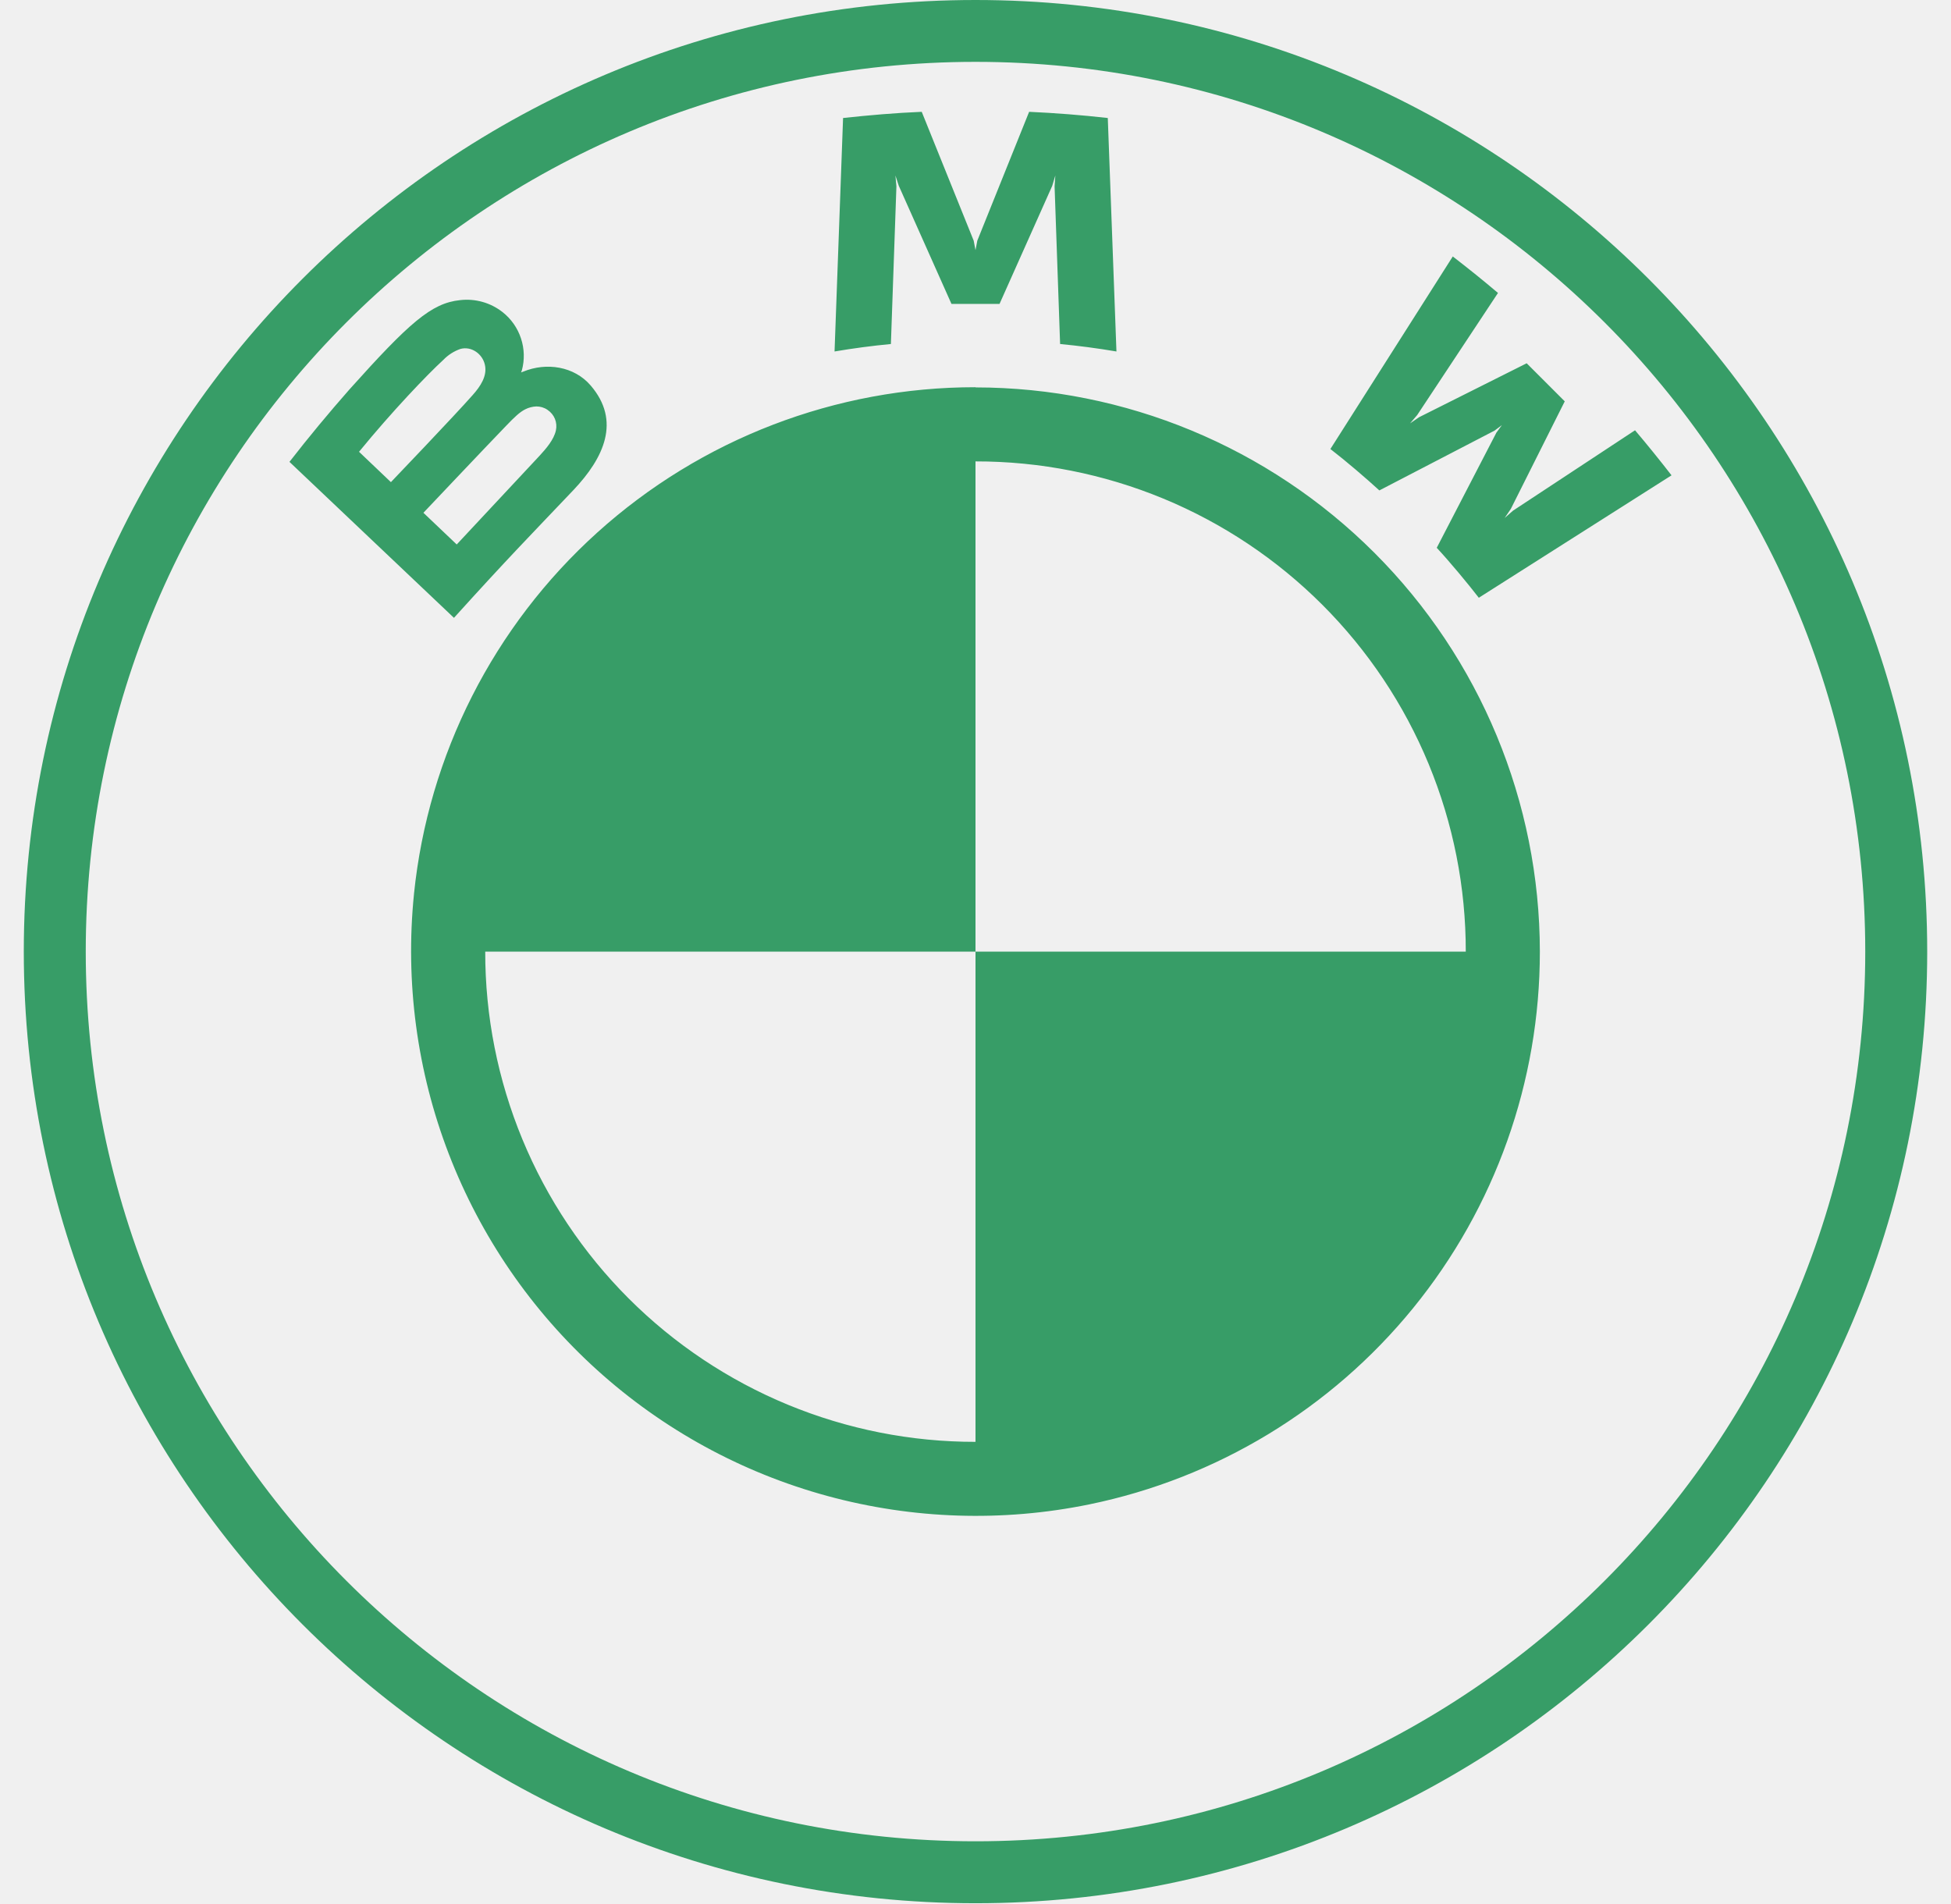
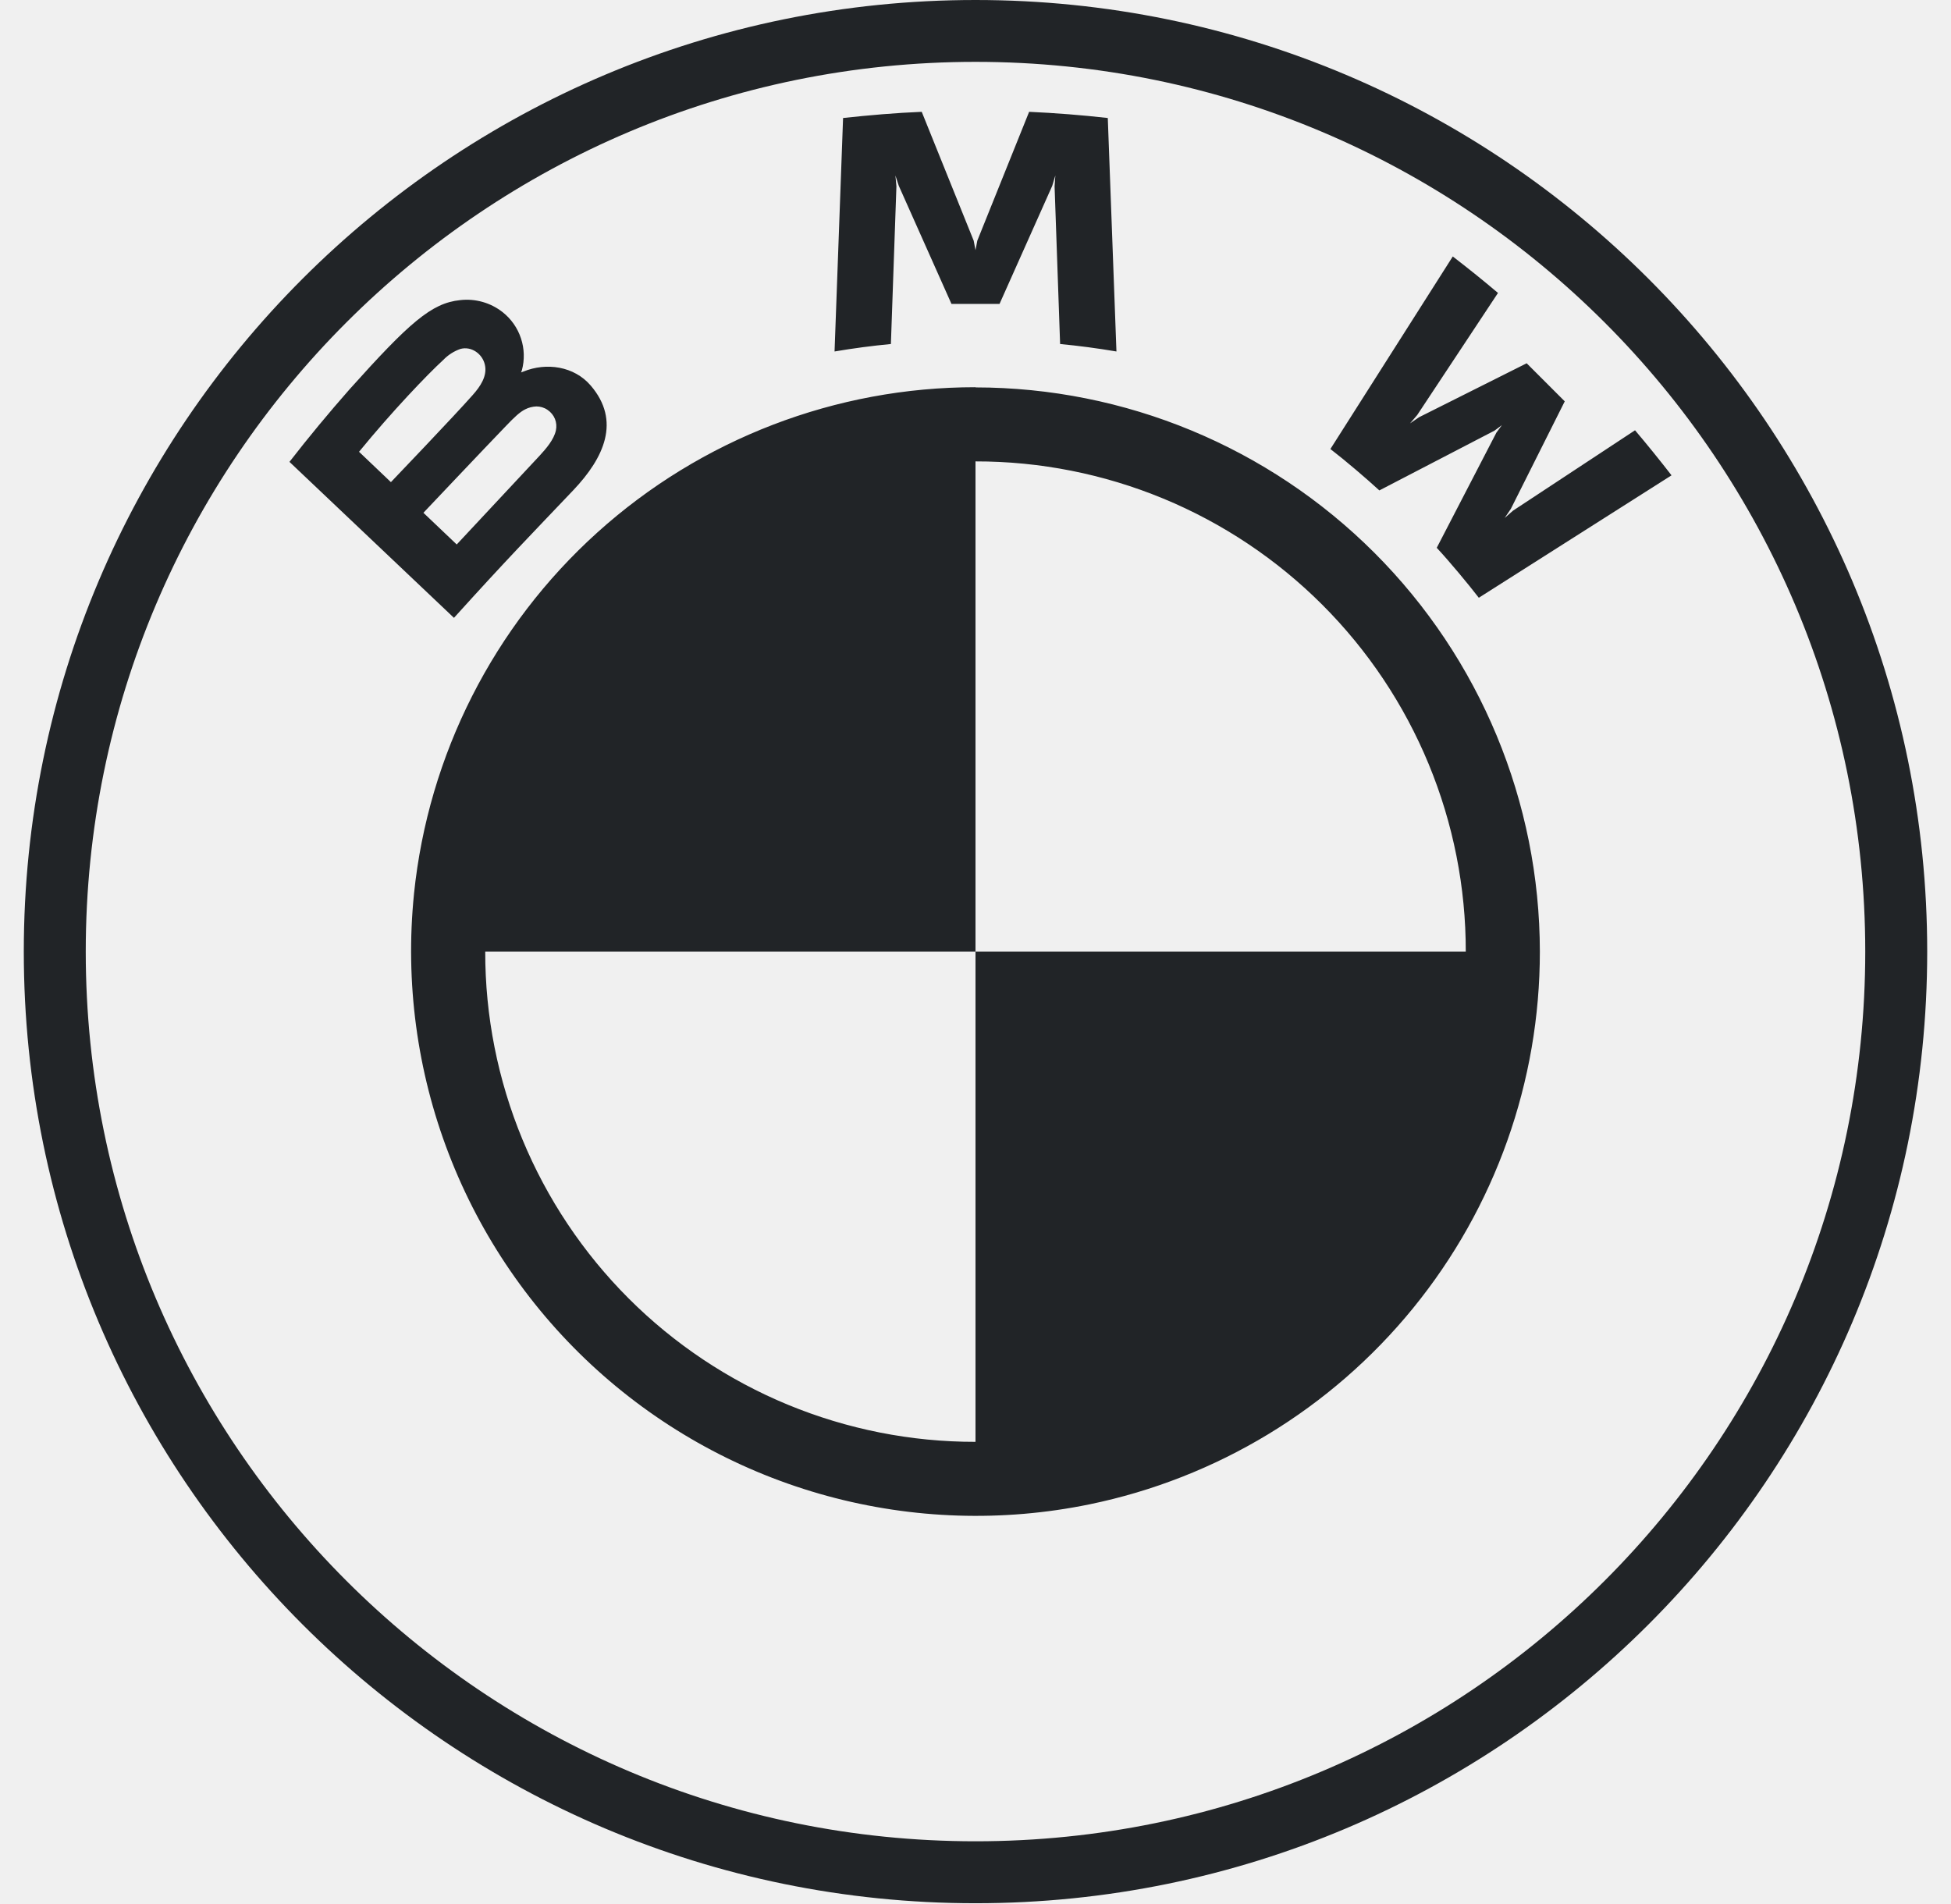
<svg xmlns="http://www.w3.org/2000/svg" width="41" height="40" viewBox="0 0 41 40" fill="none">
-   <g clip-path="url(#clip0_3063_1666)">
-     <path d="M20.5 0C9.455 0 0.5 8.955 0.5 20C0.5 31.045 9.455 40 20.5 40C31.545 40 40.5 31.045 40.5 20C40.5 8.955 31.545 0 20.5 0ZM20.5 1.3C30.827 1.3 39.198 9.672 39.198 20C39.198 30.327 30.828 38.698 20.5 38.698C10.172 38.698 1.802 30.327 1.802 20C1.802 9.673 10.173 1.3 20.5 1.3ZM19.37 2.35C18.82 2.373 18.27 2.42 17.717 2.48L17.538 7.387C17.931 7.32 18.326 7.268 18.722 7.23L18.838 3.917L18.817 3.688L18.888 3.905L19.995 6.387H21.005L22.112 3.907L22.178 3.688L22.162 3.917L22.278 7.23C22.665 7.267 23.067 7.32 23.462 7.387L23.28 2.48C22.73 2.418 22.179 2.375 21.627 2.35L20.538 5.058L20.5 5.258L20.462 5.058L19.37 2.35ZM30.53 5.39L27.958 9.437C28.283 9.687 28.712 10.055 28.987 10.307L31.408 9.05L31.562 8.935L31.447 9.092L30.193 11.513C30.465 11.805 30.857 12.277 31.077 12.563L35.127 9.99C34.878 9.669 34.623 9.353 34.36 9.043L31.795 10.733L31.62 10.887L31.75 10.695L32.883 8.435L32.083 7.635L29.823 8.768L29.632 8.898L29.783 8.722L31.48 6.157C31.18 5.903 30.895 5.672 30.53 5.39ZM9.667 6.308C9.067 6.37 8.603 6.78 7.345 8.183C6.909 8.678 6.488 9.186 6.083 9.707L9.54 12.985C10.685 11.718 11.15 11.248 12.053 10.297C12.692 9.622 13.053 8.847 12.413 8.102C12.067 7.698 11.483 7.61 10.997 7.81L10.95 7.827L10.967 7.783C11.027 7.562 11.02 7.328 10.948 7.111C10.876 6.893 10.742 6.702 10.562 6.56C10.436 6.461 10.293 6.388 10.139 6.345C9.986 6.302 9.825 6.289 9.667 6.308ZM9.677 7.333C9.903 7.272 10.138 7.433 10.19 7.667C10.243 7.9 10.097 8.12 9.933 8.303C9.567 8.72 8.215 10.133 8.215 10.133L7.545 9.495C8.24 8.645 8.98 7.872 9.315 7.565C9.416 7.46 9.539 7.381 9.677 7.333ZM20.5 8.138C17.564 8.137 14.732 9.225 12.552 11.192C10.372 13.159 9 15.864 8.7 18.785V18.788C8.512 20.641 8.762 22.513 9.431 24.251C10.1 25.989 11.168 27.546 12.55 28.795C13.932 30.044 15.588 30.95 17.385 31.44C19.182 31.93 21.069 31.991 22.893 31.617C25.568 31.067 27.971 29.611 29.695 27.494C31.42 25.378 32.361 22.73 32.36 20C32.357 16.856 31.106 13.841 28.883 11.618C26.659 9.394 23.644 8.144 20.5 8.142V8.138ZM11.272 8.542C11.35 8.542 11.432 8.563 11.505 8.613C11.652 8.712 11.718 8.88 11.682 9.047C11.638 9.245 11.473 9.432 11.34 9.577L9.598 11.443L8.898 10.777C8.898 10.777 10.21 9.39 10.64 8.945C10.81 8.768 10.92 8.662 11.037 8.603C11.109 8.566 11.19 8.545 11.272 8.542ZM20.5 9.697C21.854 9.695 23.194 9.961 24.445 10.478C25.695 10.995 26.832 11.754 27.789 12.711C28.746 13.668 29.505 14.805 30.022 16.055C30.539 17.306 30.805 18.646 30.803 20H20.5V30.303C19.146 30.305 17.806 30.039 16.555 29.522C15.305 29.005 14.168 28.246 13.211 27.289C12.254 26.332 11.495 25.195 10.978 23.945C10.461 22.694 10.195 21.354 10.197 20H20.5V9.697Z" fill="#379D67" />
+   <g clip-path="url(#clip0_3097_9127)">
+     <path d="M20.5 0C9.455 0 0.5 8.955 0.5 20C0.5 31.045 9.455 40 20.5 40C31.545 40 40.5 31.045 40.5 20C40.5 8.955 31.545 0 20.5 0ZM20.5 1.3C30.827 1.3 39.198 9.672 39.198 20C39.198 30.327 30.828 38.698 20.5 38.698C10.172 38.698 1.802 30.327 1.802 20C1.802 9.673 10.173 1.3 20.5 1.3ZM19.37 2.35C18.82 2.373 18.27 2.42 17.717 2.48L17.538 7.387C17.931 7.32 18.326 7.268 18.722 7.23L18.838 3.917L18.817 3.688L18.888 3.905L19.995 6.387H21.005L22.112 3.907L22.178 3.688L22.162 3.917L22.278 7.23C22.665 7.267 23.067 7.32 23.462 7.387L23.28 2.48C22.73 2.418 22.179 2.375 21.627 2.35L20.538 5.058L20.5 5.258L20.462 5.058L19.37 2.35ZM30.53 5.39L27.958 9.437C28.283 9.687 28.712 10.055 28.987 10.307L31.408 9.05L31.562 8.935L31.447 9.092L30.193 11.513C30.465 11.805 30.857 12.277 31.077 12.563L35.127 9.99C34.878 9.669 34.623 9.353 34.36 9.043L31.795 10.733L31.62 10.887L31.75 10.695L32.883 8.435L32.083 7.635L29.823 8.768L29.632 8.898L29.783 8.722L31.48 6.157C31.18 5.903 30.895 5.672 30.53 5.39ZM9.667 6.308C9.067 6.37 8.603 6.78 7.345 8.183C6.909 8.678 6.488 9.186 6.083 9.707L9.54 12.985C10.685 11.718 11.15 11.248 12.053 10.297C12.692 9.622 13.053 8.847 12.413 8.102C12.067 7.698 11.483 7.61 10.997 7.81L10.95 7.827L10.967 7.783C11.027 7.562 11.02 7.328 10.948 7.111C10.876 6.893 10.742 6.702 10.562 6.56C10.436 6.461 10.293 6.388 10.139 6.345C9.986 6.302 9.825 6.289 9.667 6.308ZM9.677 7.333C9.903 7.272 10.138 7.433 10.19 7.667C10.243 7.9 10.097 8.12 9.933 8.303C9.567 8.72 8.215 10.133 8.215 10.133L7.545 9.495C8.24 8.645 8.98 7.872 9.315 7.565C9.416 7.46 9.539 7.381 9.677 7.333ZM20.5 8.138C17.564 8.137 14.732 9.225 12.552 11.192C10.372 13.159 9 15.864 8.7 18.785V18.788C8.512 20.641 8.762 22.513 9.431 24.251C10.1 25.989 11.168 27.546 12.55 28.795C13.932 30.044 15.588 30.95 17.385 31.44C19.182 31.93 21.069 31.991 22.893 31.617C25.568 31.067 27.971 29.611 29.695 27.494C31.42 25.378 32.361 22.73 32.36 20C32.357 16.856 31.106 13.841 28.883 11.618C26.659 9.394 23.644 8.144 20.5 8.142V8.138ZM11.272 8.542C11.35 8.542 11.432 8.563 11.505 8.613C11.652 8.712 11.718 8.88 11.682 9.047C11.638 9.245 11.473 9.432 11.34 9.577L9.598 11.443L8.898 10.777C8.898 10.777 10.21 9.39 10.64 8.945C10.81 8.768 10.92 8.662 11.037 8.603C11.109 8.566 11.19 8.545 11.272 8.542ZM20.5 9.697C21.854 9.695 23.194 9.961 24.445 10.478C25.695 10.995 26.832 11.754 27.789 12.711C28.746 13.668 29.505 14.805 30.022 16.055C30.539 17.306 30.805 18.646 30.803 20H20.5V30.303C19.146 30.305 17.806 30.039 16.555 29.522C15.305 29.005 14.168 28.246 13.211 27.289C12.254 26.332 11.495 25.195 10.978 23.945C10.461 22.694 10.195 21.354 10.197 20H20.5V9.697Z" fill="#212427" />
  </g>
  <defs>
-     <clipPath id="clip0_3063_1666">
+     <clipPath id="clip0_3097_9127">
      <rect width="40" height="40" fill="white" transform="translate(0.5)" />
    </clipPath>
  </defs>
</svg>
